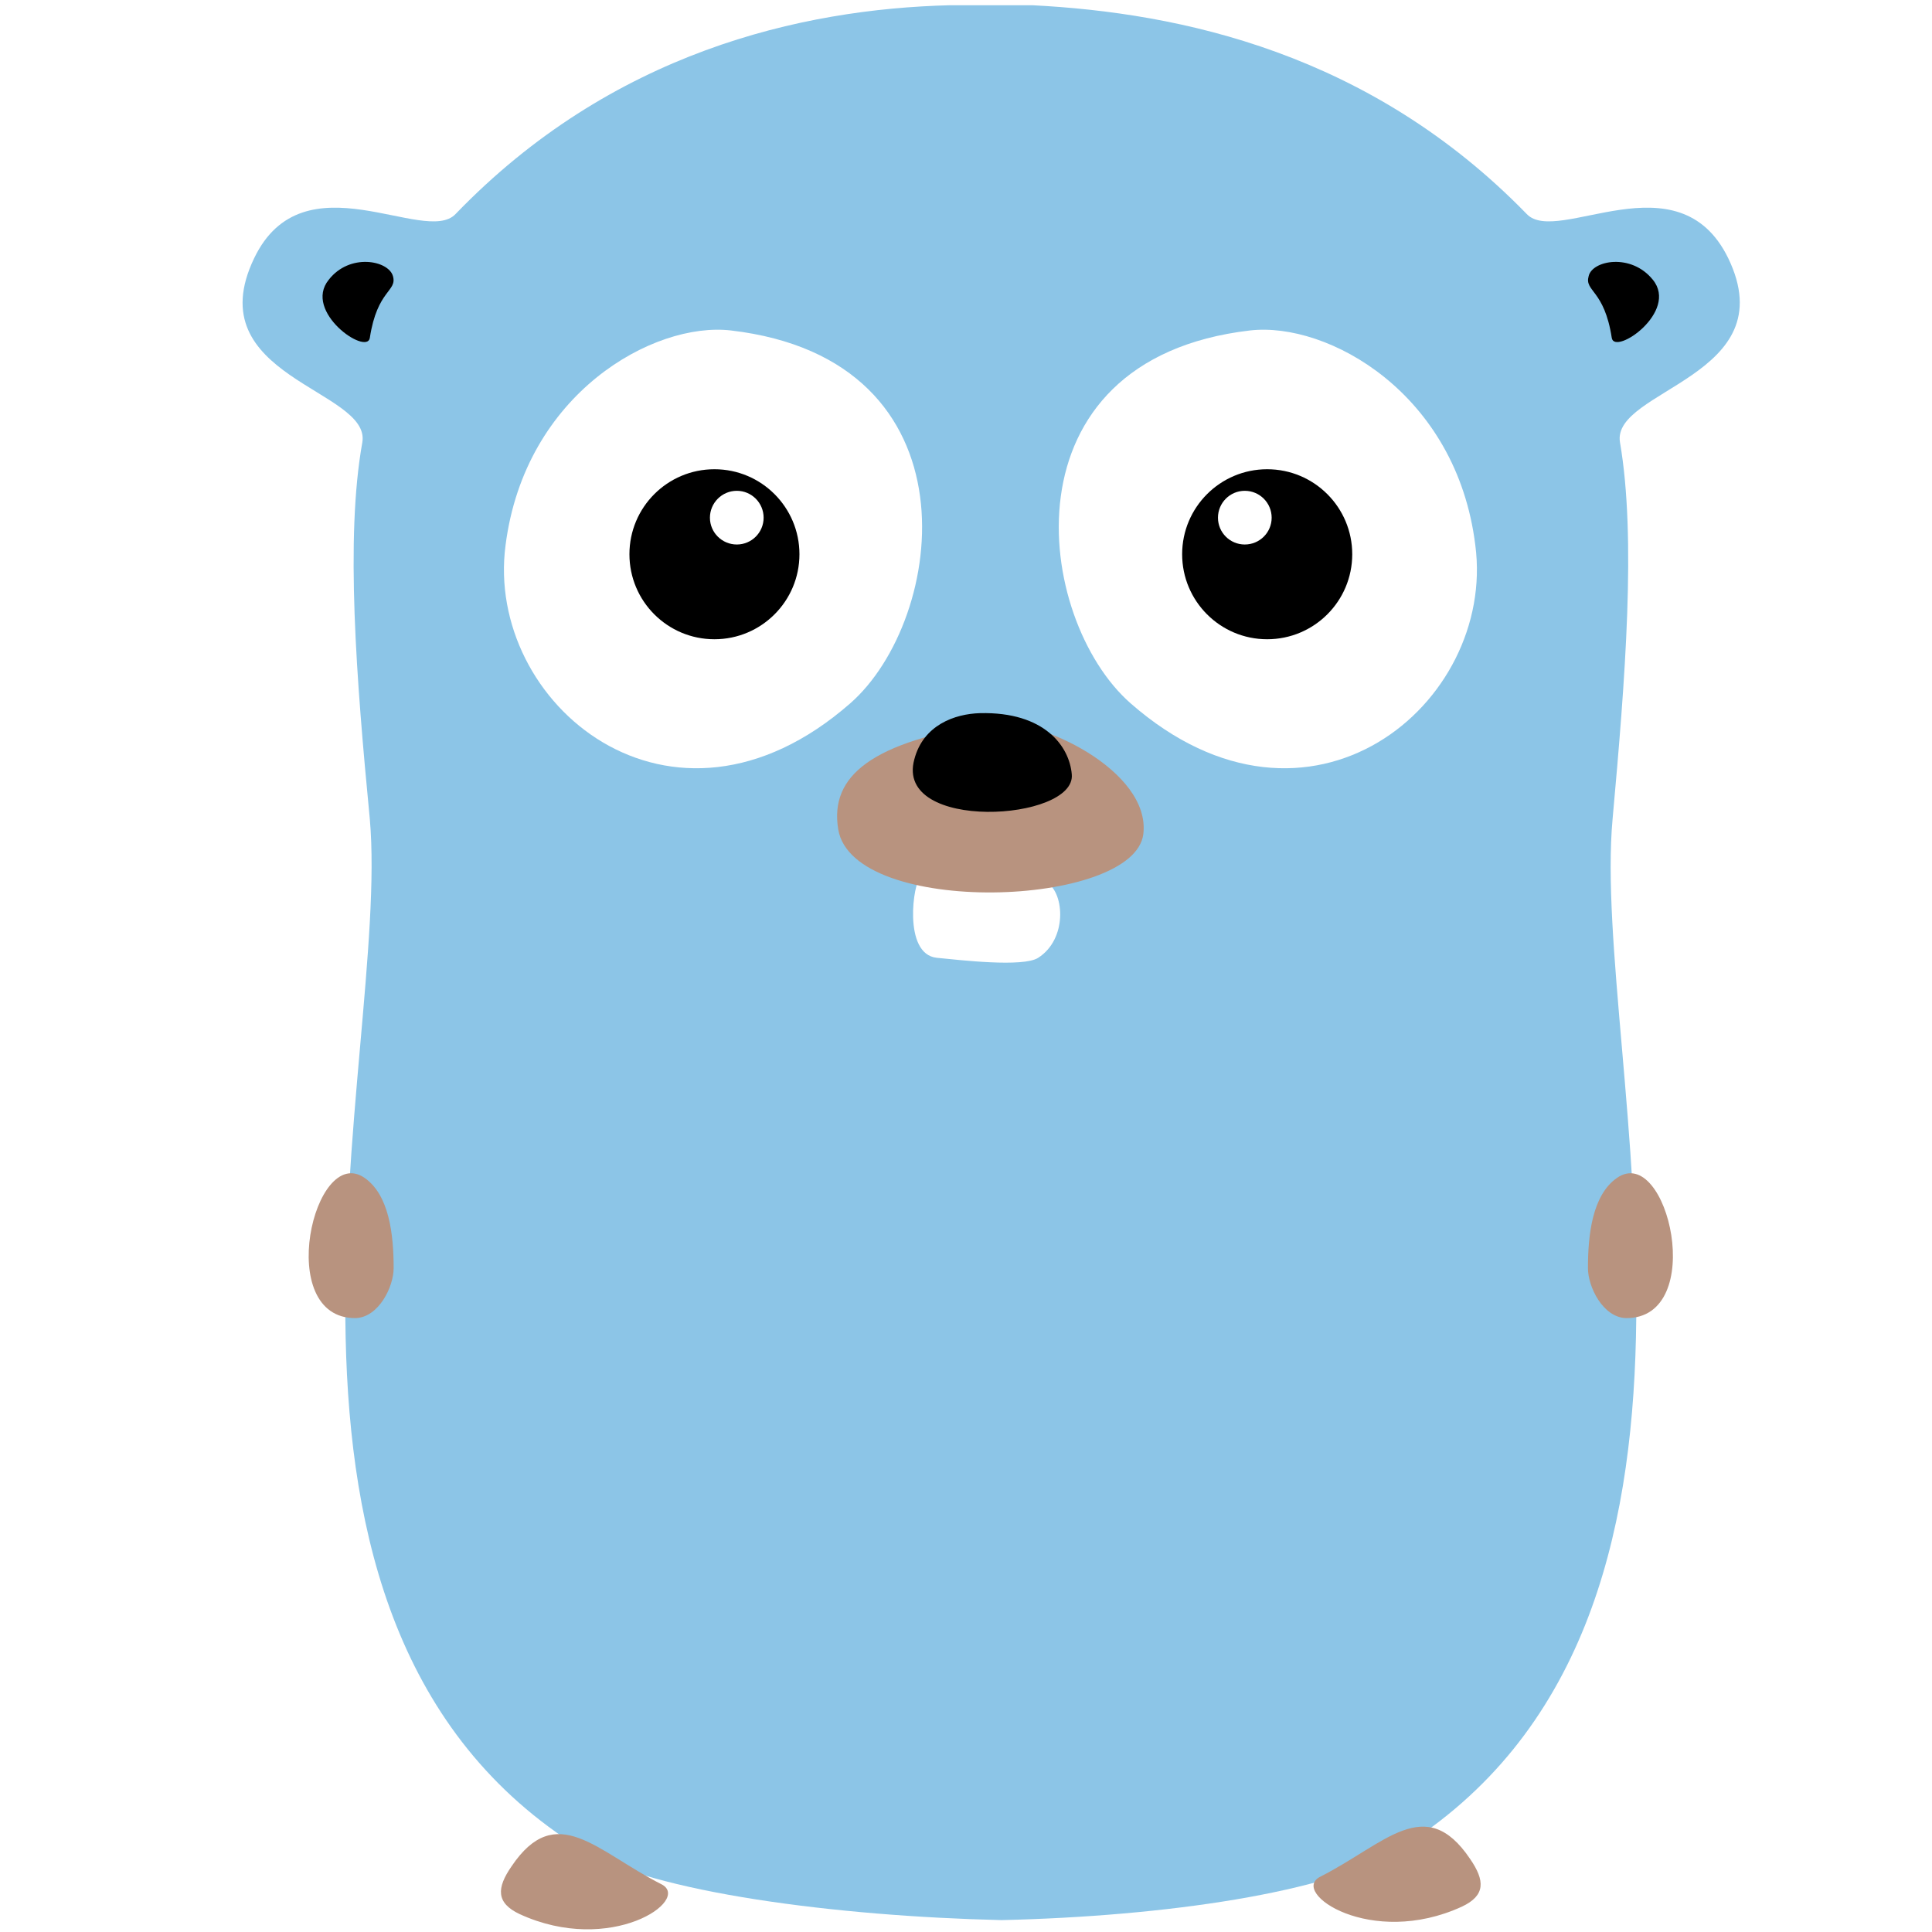
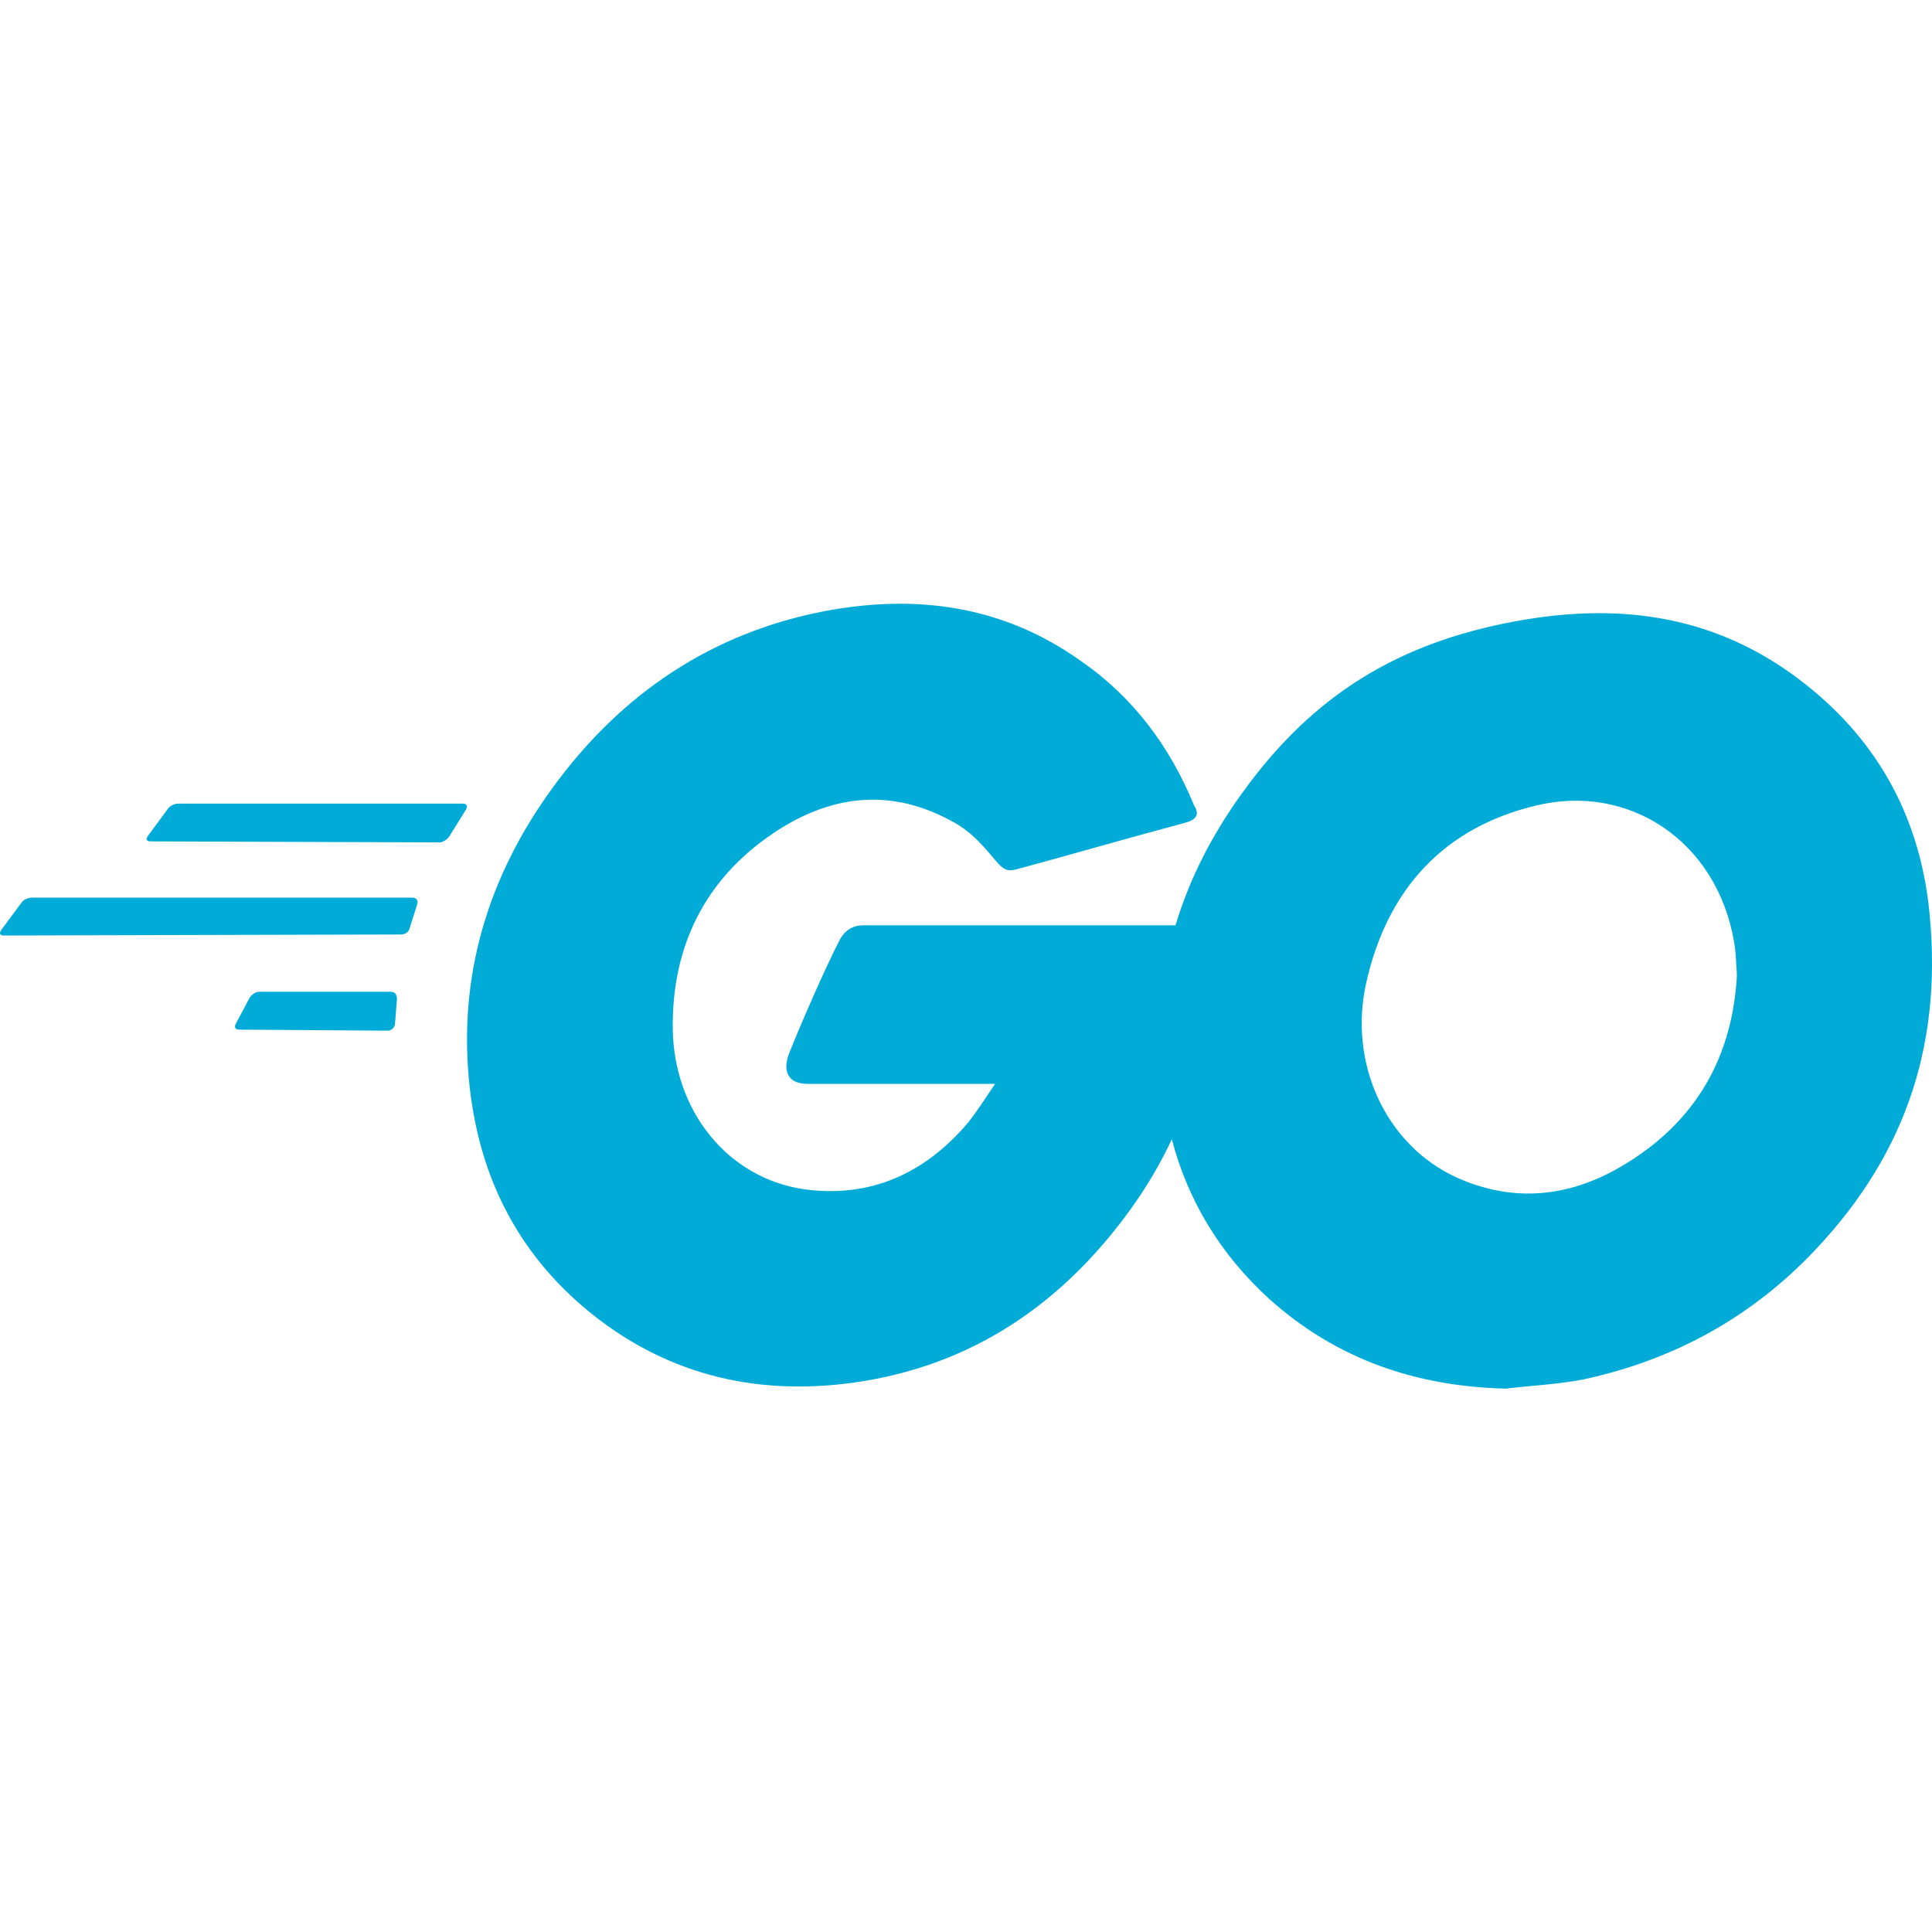
- <svg xmlns="http://www.w3.org/2000/svg" width="800px" height="800px" viewBox="0 0 24 24">
-   <g fill="none">
-     <path fill="#8CC5E7" d="M21.468,3.206 C22.181,4.68 20.013,4.837 20.124,5.495 C20.328,6.681 20.189,8.442 20.032,10.175 C19.763,13.112 21.959,20.145 17.381,22.971 C16.52,23.509 14.472,23.805 12.452,23.852 C12.452,23.852 12.442,23.852 12.442,23.852 C12.442,23.852 12.433,23.852 12.433,23.852 C10.413,23.805 8.087,23.509 7.225,22.971 C2.657,20.145 4.853,13.112 4.594,10.175 C4.427,8.442 4.288,6.681 4.501,5.495 C4.612,4.837 2.444,4.689 3.158,3.206 C3.769,1.937 5.28,3.058 5.659,2.659 C7.596,0.649 9.95,0.111 11.803,0.065 C11.988,0.065 12.822,0.065 12.822,0.065 C14.666,0.158 17.02,0.658 18.966,2.659 C19.346,3.058 20.847,1.937 21.468,3.206 Z M11.432,10.907 C11.349,10.944 11.21,11.852 11.636,11.898 C11.924,11.926 12.711,12.019 12.897,11.898 C13.258,11.666 13.221,11.11 13.017,10.971 C12.674,10.749 11.525,10.86 11.432,10.907 Z M9.079,4.105 C8.124,3.994 6.521,4.883 6.28,6.774 C6.021,8.738 8.337,10.684 10.561,8.738 C11.757,7.691 12.174,4.466 9.079,4.105 Z M15.528,4.105 C12.433,4.466 12.85,7.691 14.046,8.738 C16.269,10.684 18.586,8.738 18.327,6.774 C18.095,4.883 16.492,3.994 15.528,4.105 Z" />
-     <path fill="#B8937F" d="M12.313,8.988 C12.897,8.905 14.296,9.572 14.203,10.36 C14.092,11.277 10.598,11.398 10.413,10.304 C10.302,9.637 10.83,9.211 12.313,8.988 Z M20.198,16.374 C19.911,16.364 19.726,15.985 19.726,15.753 C19.726,15.336 19.781,14.845 20.087,14.632 C20.717,14.196 21.218,16.383 20.198,16.374 Z M4.418,16.374 C3.398,16.383 3.899,14.196 4.529,14.632 C4.835,14.845 4.89,15.336 4.89,15.753 C4.89,15.985 4.705,16.364 4.418,16.374 Z M18.262,23.092 C18.447,23.361 18.456,23.546 18.16,23.685 C17.029,24.204 16.019,23.509 16.399,23.314 C17.205,22.907 17.706,22.267 18.262,23.092 Z M6.354,23.185 C6.91,22.36 7.411,22.999 8.217,23.407 C8.597,23.602 7.587,24.297 6.456,23.778 C6.16,23.639 6.169,23.453 6.354,23.185 Z" />
-     <path fill="#000000" d="M19.735,3.429 C19.781,3.234 20.263,3.141 20.532,3.475 C20.856,3.873 20.059,4.42 20.022,4.198 C19.93,3.595 19.68,3.623 19.735,3.429 Z M4.881,3.429 C4.937,3.623 4.686,3.595 4.594,4.198 C4.557,4.42 3.76,3.873 4.084,3.475 C4.344,3.141 4.825,3.234 4.881,3.429 Z M15.741,7.941 C15.158,7.941 14.685,7.468 14.685,6.885 C14.685,6.302 15.158,5.829 15.741,5.829 C16.325,5.829 16.798,6.302 16.798,6.885 C16.798,7.468 16.325,7.941 15.741,7.941 Z M15.463,6.764 C15.648,6.764 15.797,6.615 15.797,6.431 C15.797,6.247 15.648,6.097 15.463,6.097 C15.279,6.097 15.13,6.247 15.13,6.431 C15.13,6.615 15.279,6.764 15.463,6.764 Z M11.358,9.433 C11.469,9.007 11.859,8.868 12.174,8.859 C12.98,8.84 13.286,9.276 13.314,9.619 C13.369,10.202 11.108,10.341 11.358,9.433 Z M8.875,7.941 C8.291,7.941 7.819,7.468 7.819,6.885 C7.819,6.302 8.291,5.829 8.875,5.829 C9.458,5.829 9.931,6.302 9.931,6.885 C9.931,7.468 9.458,7.941 8.875,7.941 Z M9.153,6.764 C9.337,6.764 9.486,6.615 9.486,6.431 C9.486,6.247 9.337,6.097 9.153,6.097 C8.969,6.097 8.819,6.247 8.819,6.431 C8.819,6.615 8.969,6.764 9.153,6.764 Z" />
-   </g>
+ <svg xmlns="http://www.w3.org/2000/svg" width="800px" height="800px" viewBox="0 0 32 32" fill="none">
+   <path fill-rule="evenodd" clip-rule="evenodd" d="M18.118 14.044C17.741 14.15 17.359 14.257 16.916 14.377C16.7 14.438 16.651 14.452 16.45 14.207C16.209 13.919 16.032 13.733 15.694 13.564C14.681 13.038 13.7 13.191 12.783 13.818C11.689 14.563 11.126 15.664 11.143 17.037C11.159 18.392 12.043 19.51 13.314 19.697C14.407 19.849 15.324 19.442 16.048 18.578C16.192 18.392 16.321 18.189 16.482 17.952H13.378C13.04 17.952 12.96 17.731 13.072 17.443C13.281 16.918 13.668 16.037 13.893 15.597C13.941 15.495 14.053 15.326 14.295 15.326H19.47C19.703 14.55 20.08 13.816 20.583 13.123C21.757 11.496 23.172 10.649 25.086 10.293C26.727 9.988 28.271 10.158 29.67 11.157C30.941 12.072 31.729 13.309 31.938 14.935C32.211 17.223 31.584 19.086 30.088 20.679C29.027 21.814 27.724 22.525 26.228 22.847C25.943 22.903 25.658 22.929 25.377 22.955C25.23 22.969 25.085 22.982 24.942 23C23.478 22.966 22.143 22.525 21.017 21.509C20.226 20.788 19.68 19.902 19.409 18.87C19.221 19.271 18.996 19.654 18.734 20.018C17.576 21.628 16.064 22.628 14.15 22.899C12.574 23.119 11.11 22.797 9.824 21.78C8.634 20.832 7.958 19.578 7.781 18.019C7.572 16.173 8.087 14.512 9.148 13.055C10.29 11.48 11.802 10.48 13.651 10.124C15.163 9.836 16.611 10.023 17.913 10.955C18.766 11.547 19.377 12.361 19.779 13.343C19.875 13.496 19.811 13.581 19.618 13.631C19.055 13.782 18.59 13.912 18.118 14.044ZM28.758 15.974C28.761 16.031 28.765 16.091 28.769 16.155C28.689 17.612 27.997 18.697 26.727 19.391C25.874 19.849 24.99 19.899 24.105 19.493C22.947 18.951 22.336 17.612 22.626 16.291C22.98 14.698 23.944 13.699 25.44 13.343C26.968 12.97 28.432 13.919 28.721 15.596C28.744 15.716 28.75 15.836 28.758 15.974Z" fill="#00ACD7" />
+   <path d="M2.445 13.852C2.412 13.902 2.429 13.936 2.493 13.936L7.283 13.953C7.331 13.953 7.411 13.902 7.443 13.852L7.717 13.411C7.749 13.36 7.733 13.31 7.669 13.31H2.959C2.895 13.31 2.815 13.344 2.782 13.394L2.445 13.852Z" fill="#00ACD7" />
+   <path d="M0.016 15.41C-0.016 15.461 7.45058e-09 15.495 0.064 15.495L6.639 15.478C6.704 15.478 6.768 15.444 6.784 15.376L6.913 14.97C6.929 14.919 6.897 14.868 6.832 14.868H0.531C0.466 14.868 0.386 14.902 0.354 14.953L0.016 15.41Z" fill="#00ACD7" />
+   <path d="M3.908 16.952C3.876 17.003 3.892 17.054 3.956 17.054L6.43 17.071C6.478 17.071 6.543 17.02 6.543 16.952L6.575 16.546C6.575 16.478 6.543 16.427 6.478 16.427H4.294C4.23 16.427 4.165 16.478 4.133 16.529L3.908 16.952Z" fill="#00ACD7" />
</svg>
